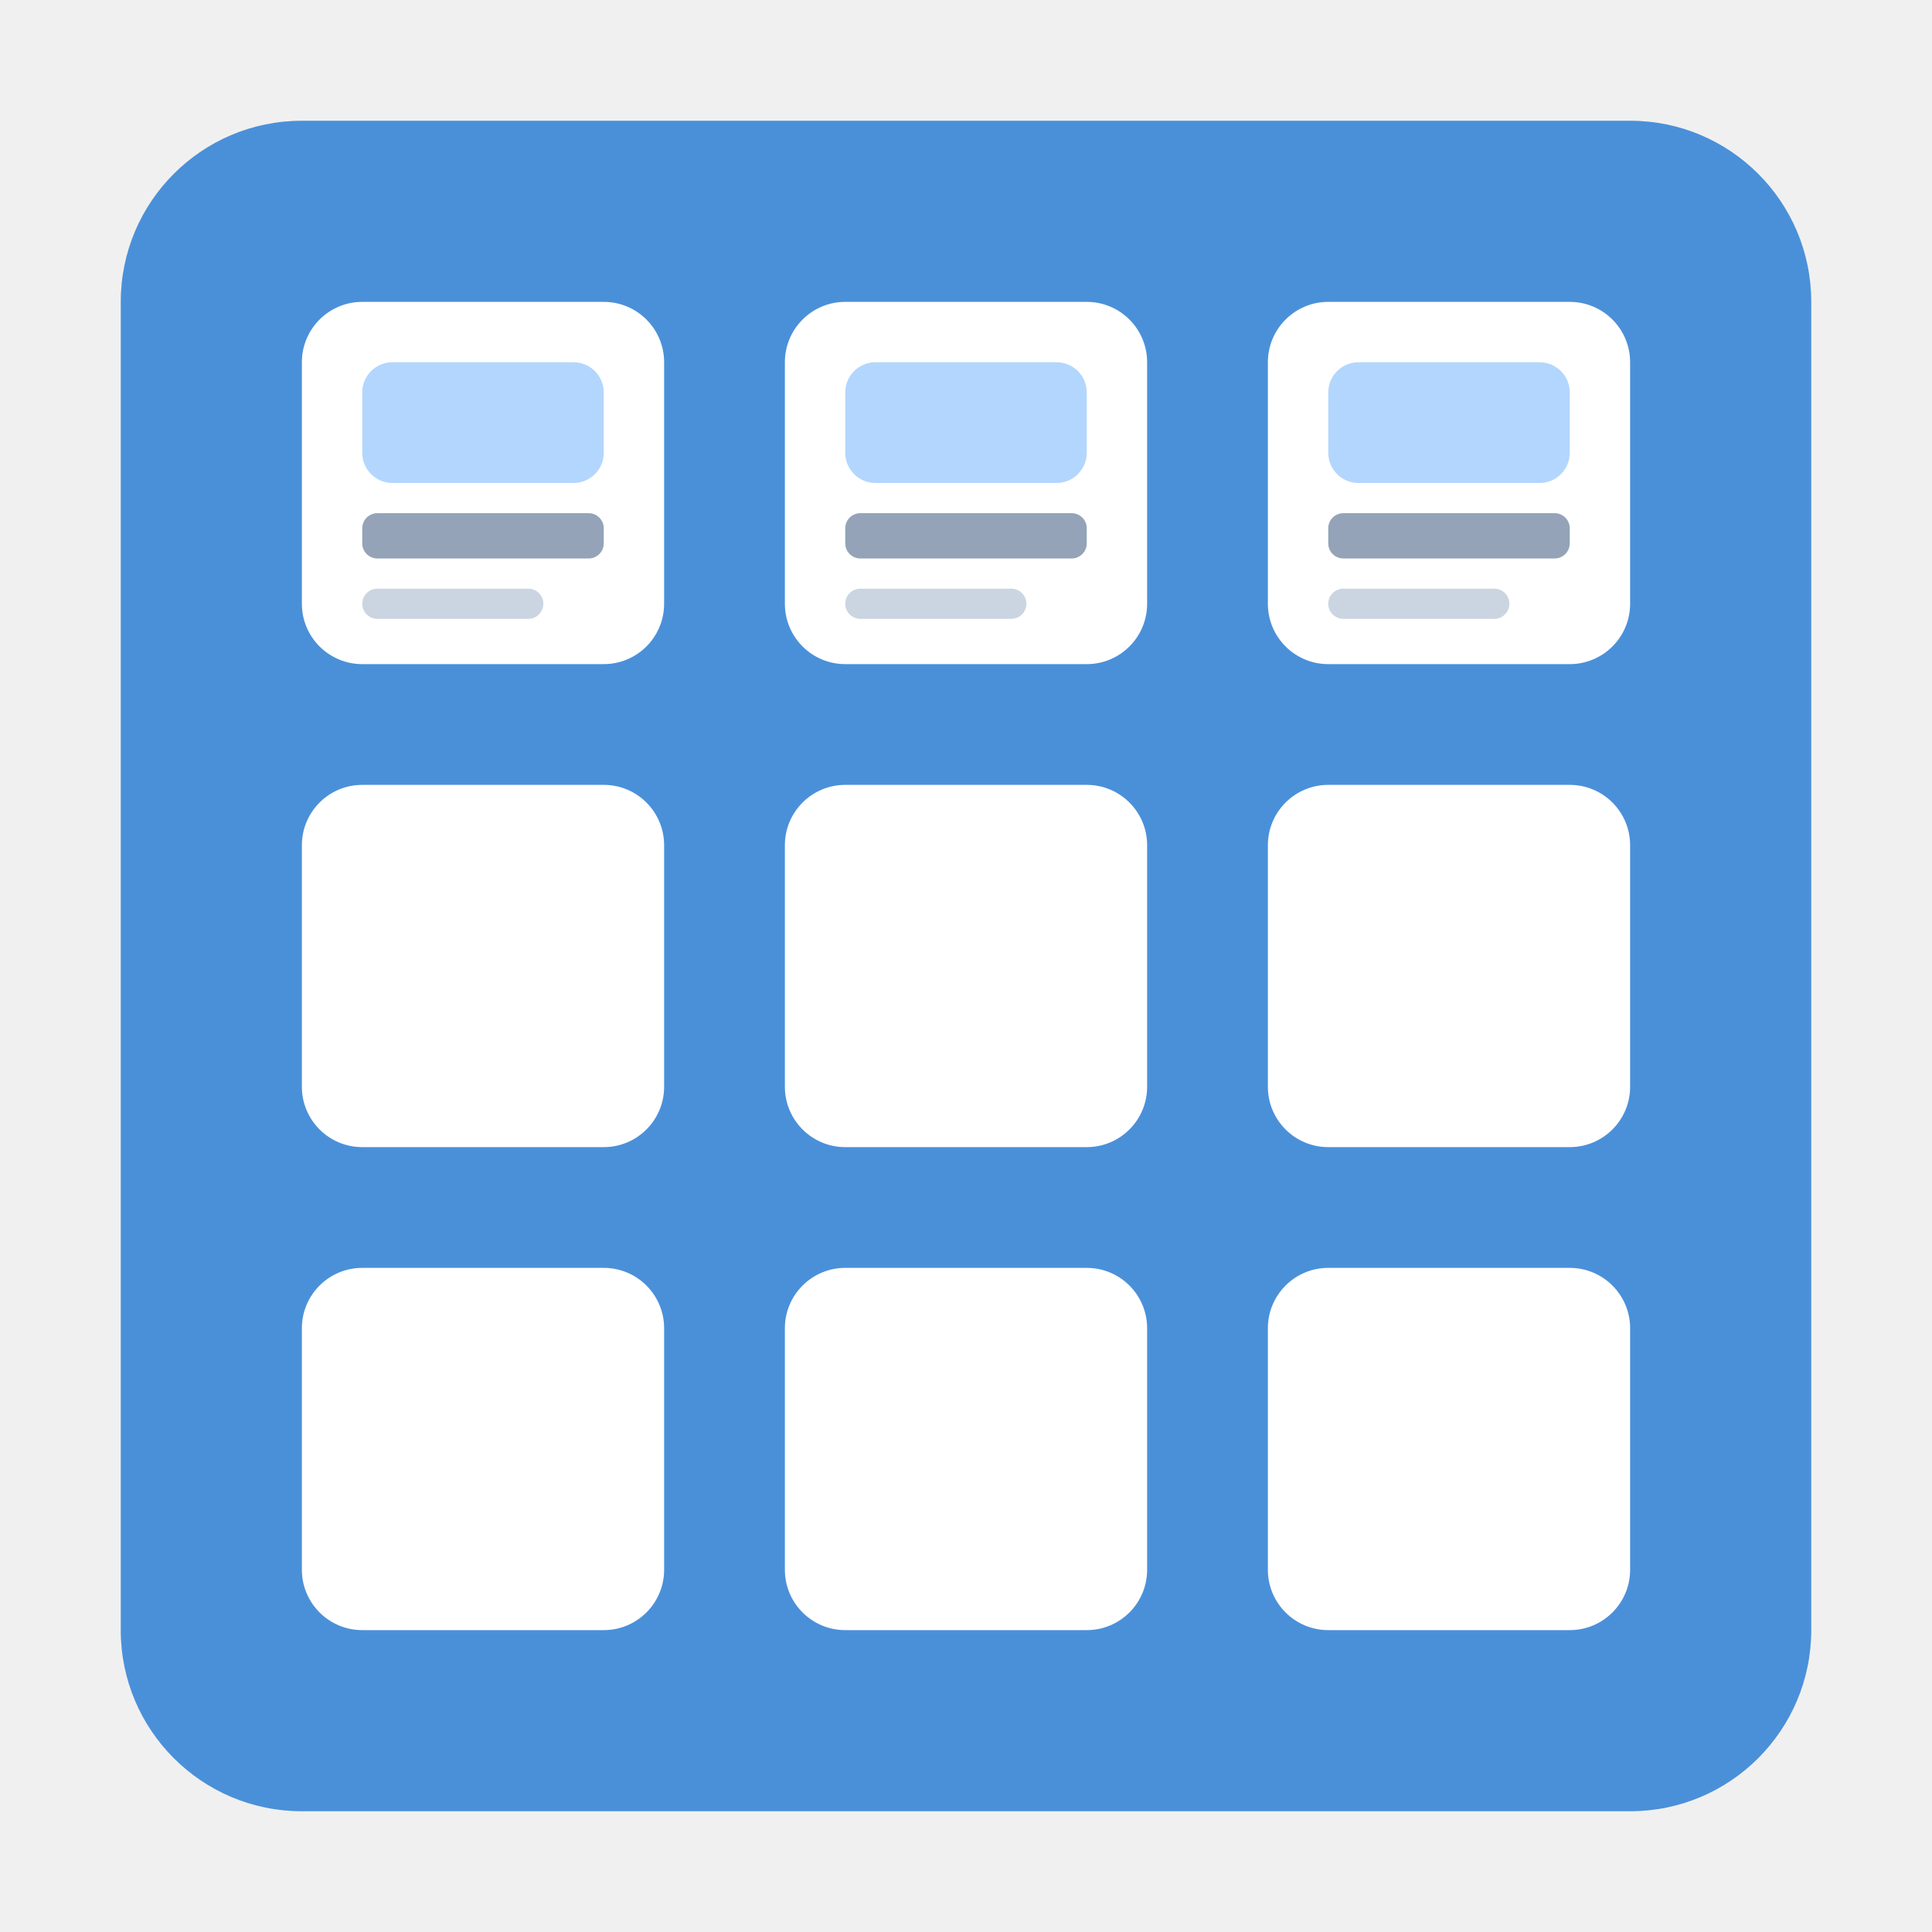
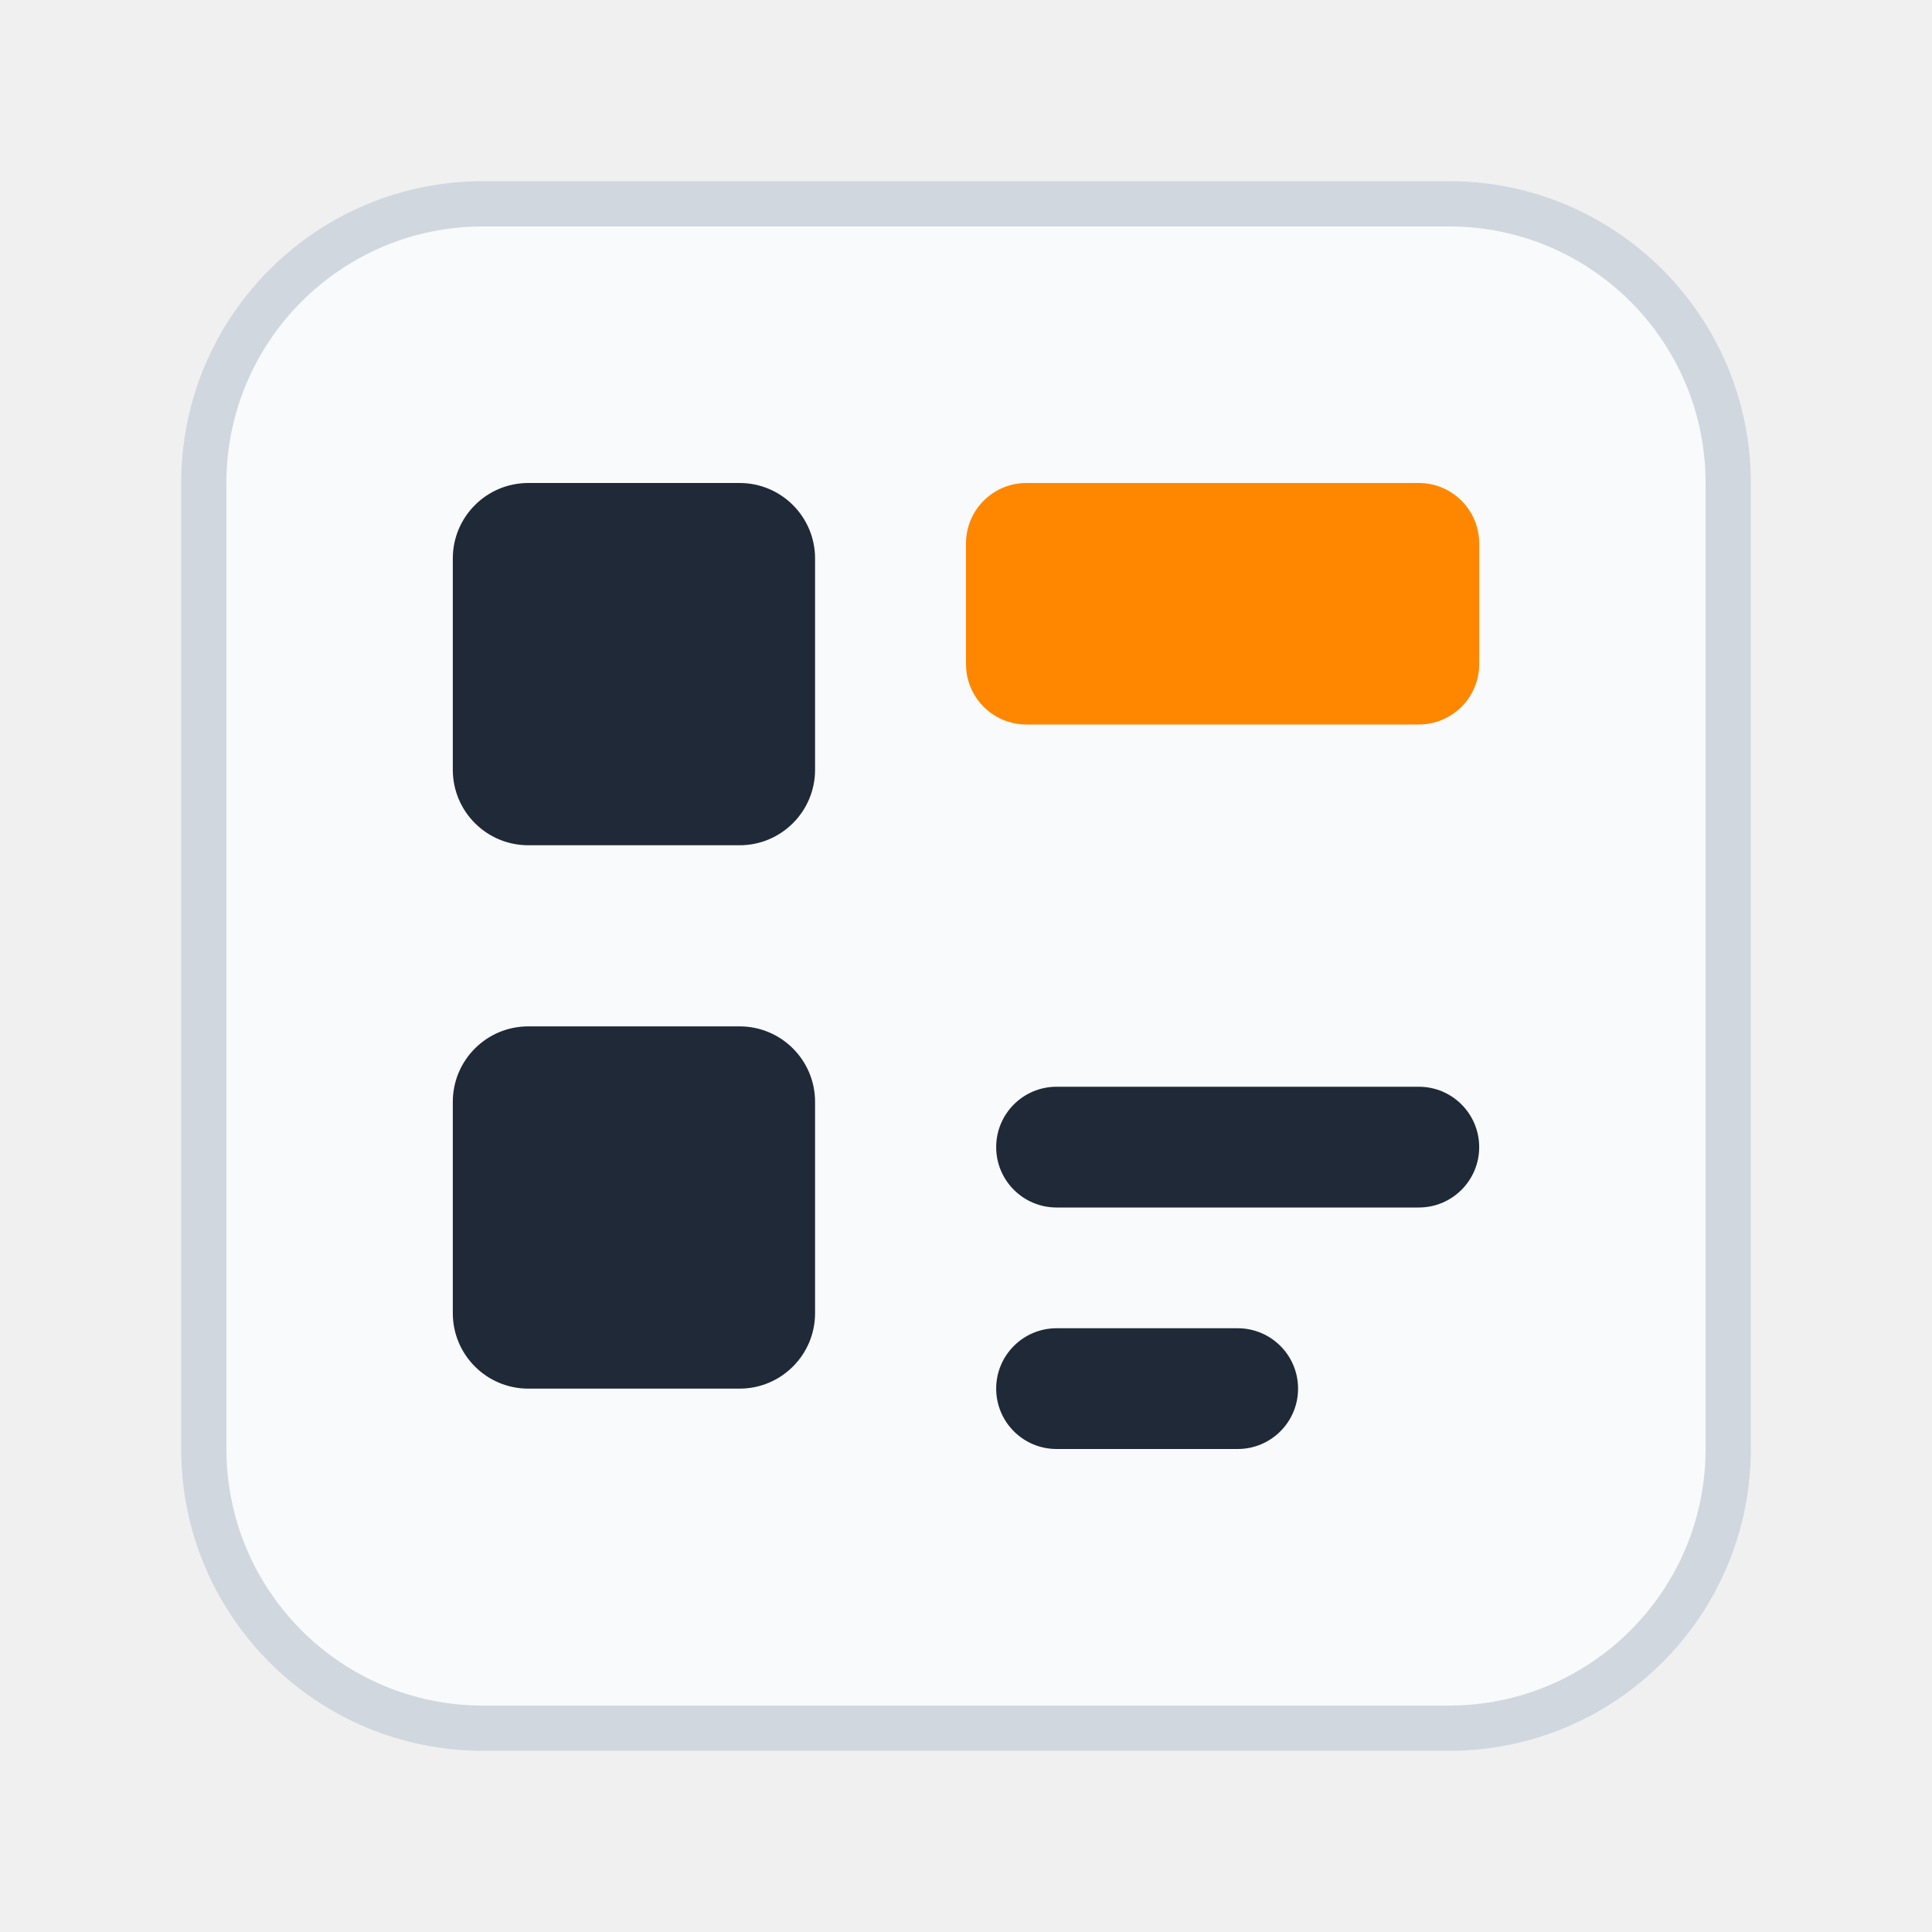
<svg xmlns="http://www.w3.org/2000/svg" viewBox="0 0 64 64">
-   <rect x="4" y="4" width="56" height="56" rx="6" ry="6" fill="#4a90d9" />
-   <rect x="10" y="10" width="12" height="12" rx="2" ry="2" fill="#ffffff" />
-   <rect x="26" y="10" width="12" height="12" rx="2" ry="2" fill="#ffffff" />
-   <rect x="42" y="10" width="12" height="12" rx="2" ry="2" fill="#ffffff" />
-   <rect x="10" y="26" width="12" height="12" rx="2" ry="2" fill="#ffffff" />
-   <rect x="26" y="26" width="12" height="12" rx="2" ry="2" fill="#ffffff" />
-   <rect x="42" y="26" width="12" height="12" rx="2" ry="2" fill="#ffffff" />
-   <rect x="10" y="42" width="12" height="12" rx="2" ry="2" fill="#ffffff" />
-   <rect x="26" y="42" width="12" height="12" rx="2" ry="2" fill="#ffffff" />
-   <rect x="42" y="42" width="12" height="12" rx="2" ry="2" fill="#ffffff" />
-   <rect x="12" y="12" width="8" height="4" rx="1" ry="1" fill="#93c5fd" opacity="0.7" />
-   <rect x="28" y="12" width="8" height="4" rx="1" ry="1" fill="#93c5fd" opacity="0.7" />
-   <rect x="44" y="12" width="8" height="4" rx="1" ry="1" fill="#93c5fd" opacity="0.7" />
-   <rect x="12" y="17" width="8" height="1.5" rx="0.5" ry="0.5" fill="#94a3b8" />
-   <rect x="28" y="17" width="8" height="1.5" rx="0.5" ry="0.5" fill="#94a3b8" />
-   <rect x="44" y="17" width="8" height="1.5" rx="0.5" ry="0.5" fill="#94a3b8" />
-   <rect x="12" y="19.5" width="6" height="1" rx="0.5" ry="0.5" fill="#cbd5e1" />
-   <rect x="28" y="19.5" width="6" height="1" rx="0.5" ry="0.5" fill="#cbd5e1" />
-   <rect x="44" y="19.5" width="6" height="1" rx="0.5" ry="0.5" fill="#cbd5e1" />
+   <rect x="6" y="6" width="52" height="52" rx="10" fill="#f8fafc" />
+   <rect x="6.75" y="6.75" width="50.5" height="50.5" rx="9.25" fill="none" stroke="#d0d7de" stroke-width="1.5" />
+   <rect x="15" y="16" width="12" height="12" rx="2.5" fill="#1f2937" />
+   <rect x="32" y="16" width="17" height="8" rx="2" fill="#ff8700" />
+   <rect x="15" y="34" width="12" height="12" rx="2.5" fill="#1f2937" />
+   <rect x="33" y="36" width="16" height="4" rx="2" fill="#1f2937" />
+   <rect x="33" y="44" width="10" height="4" rx="2" fill="#1f2937" />
</svg>
